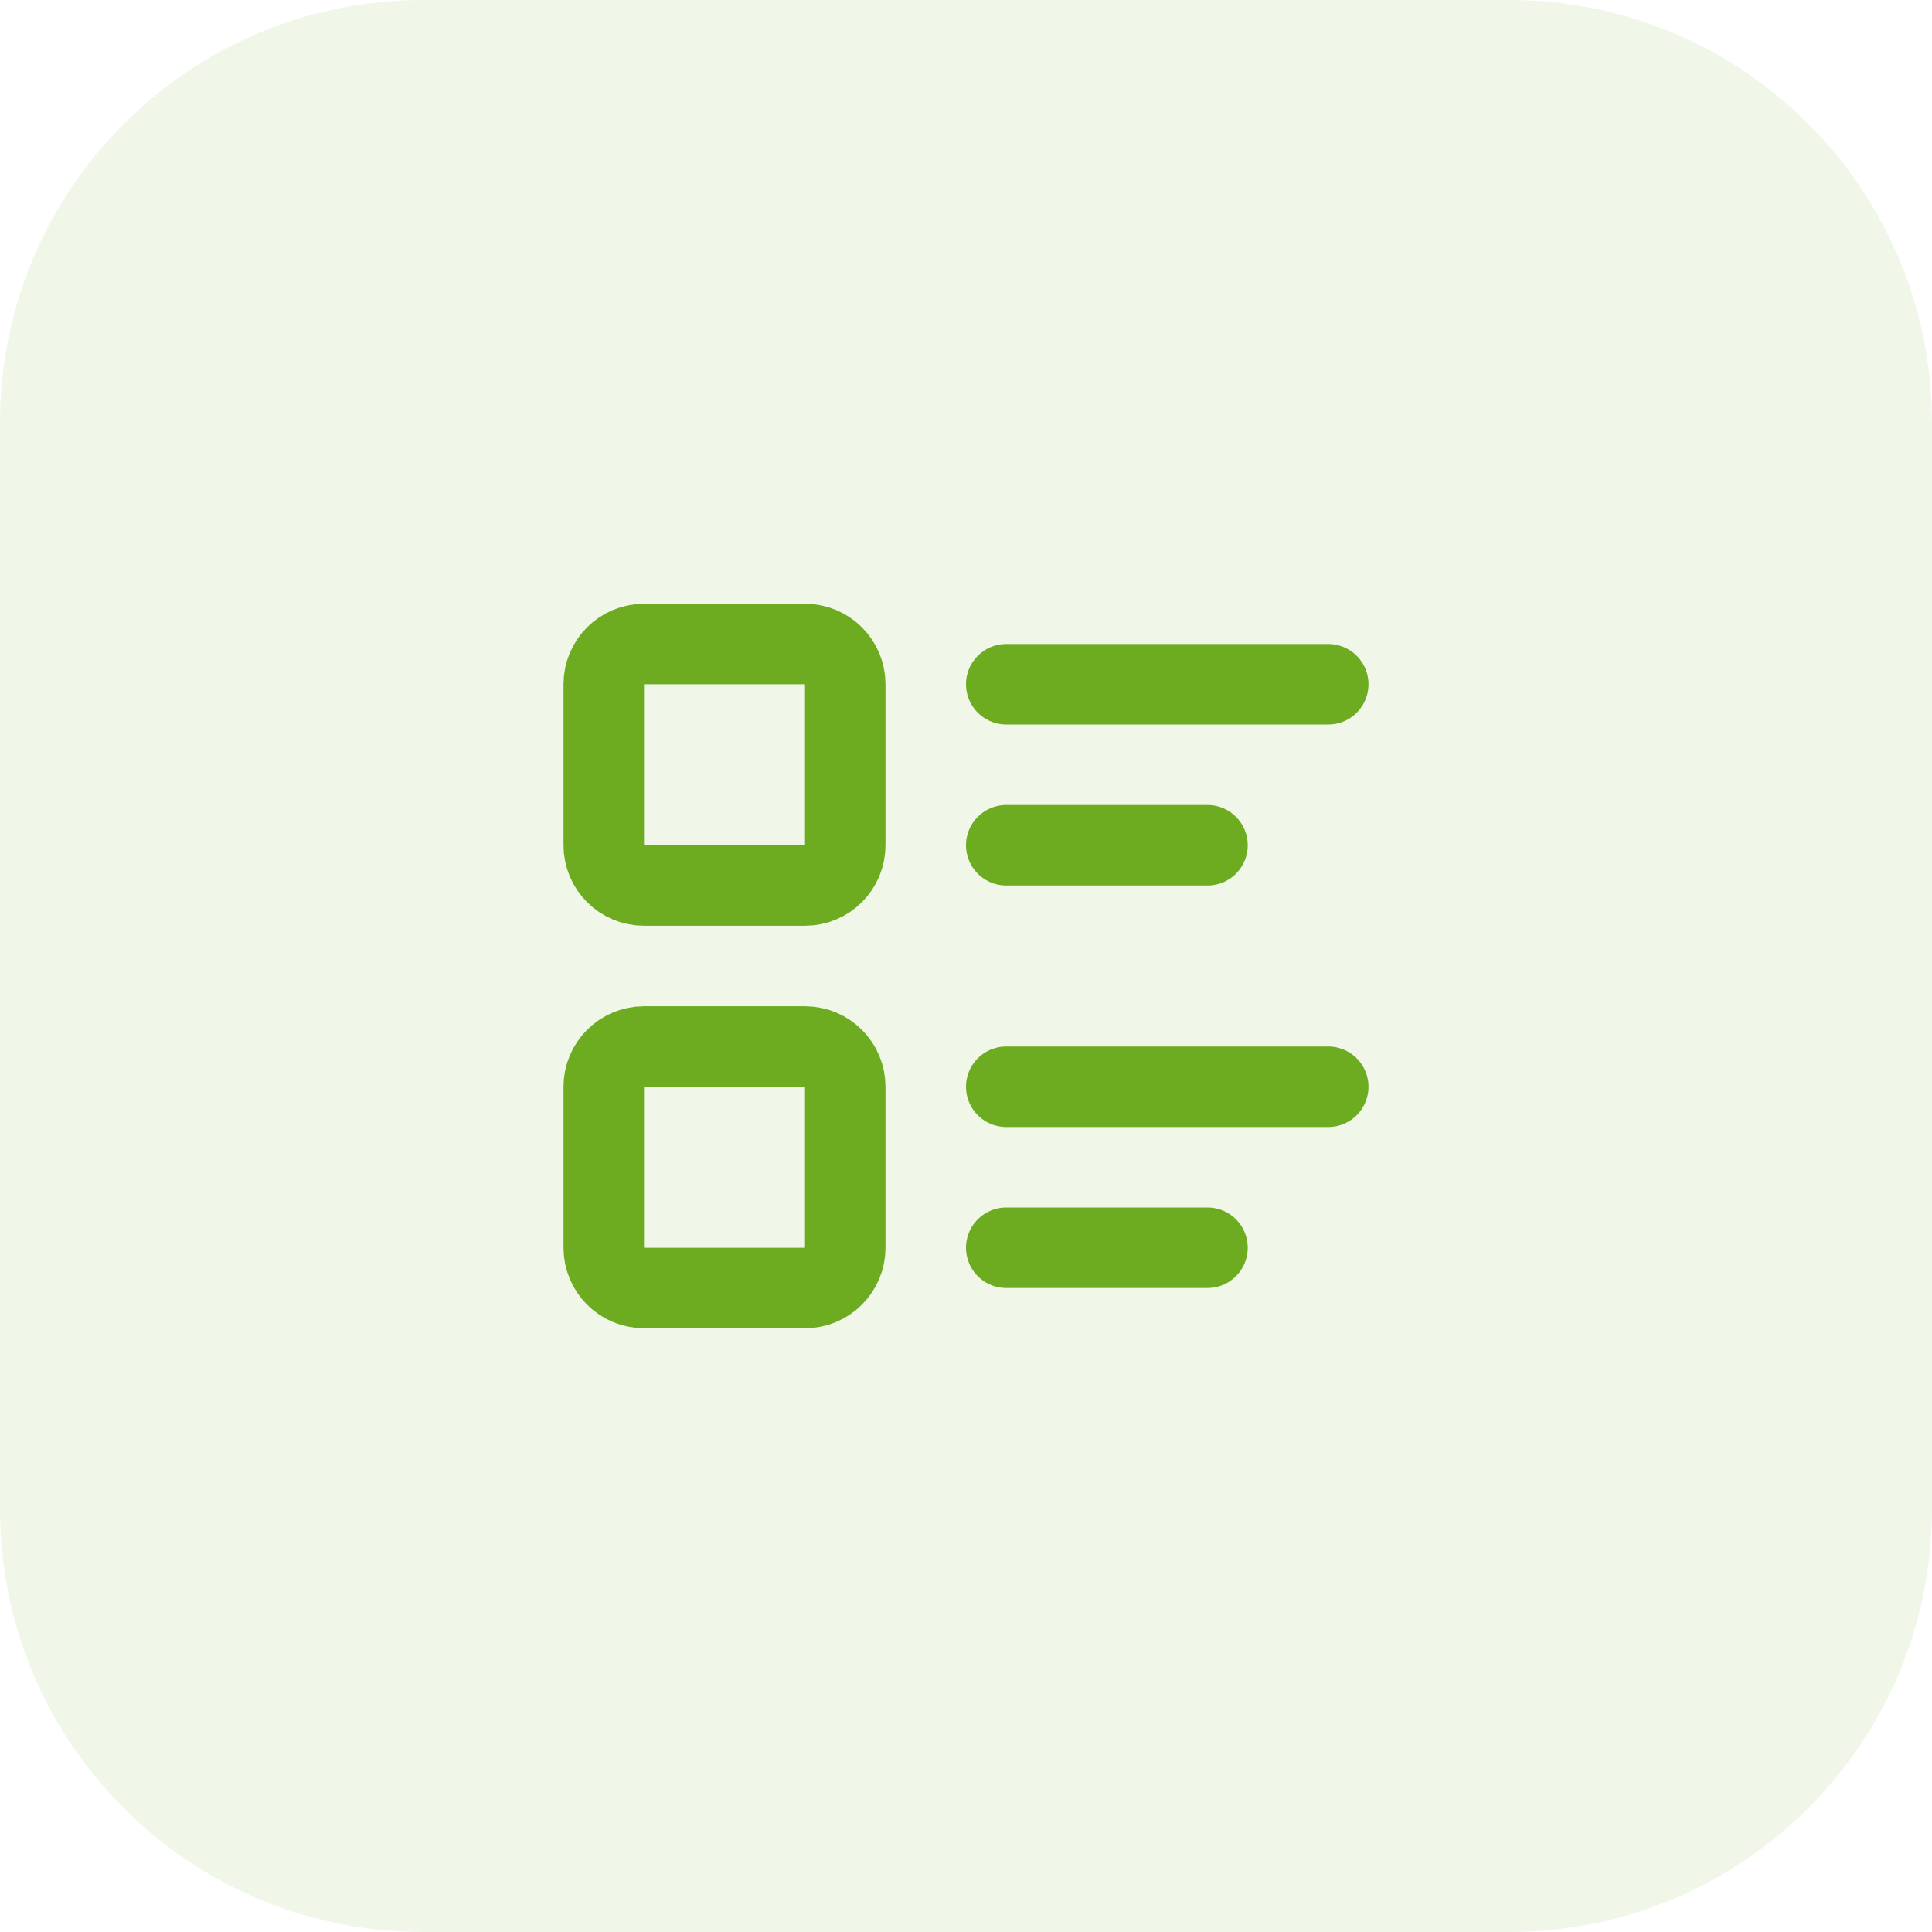
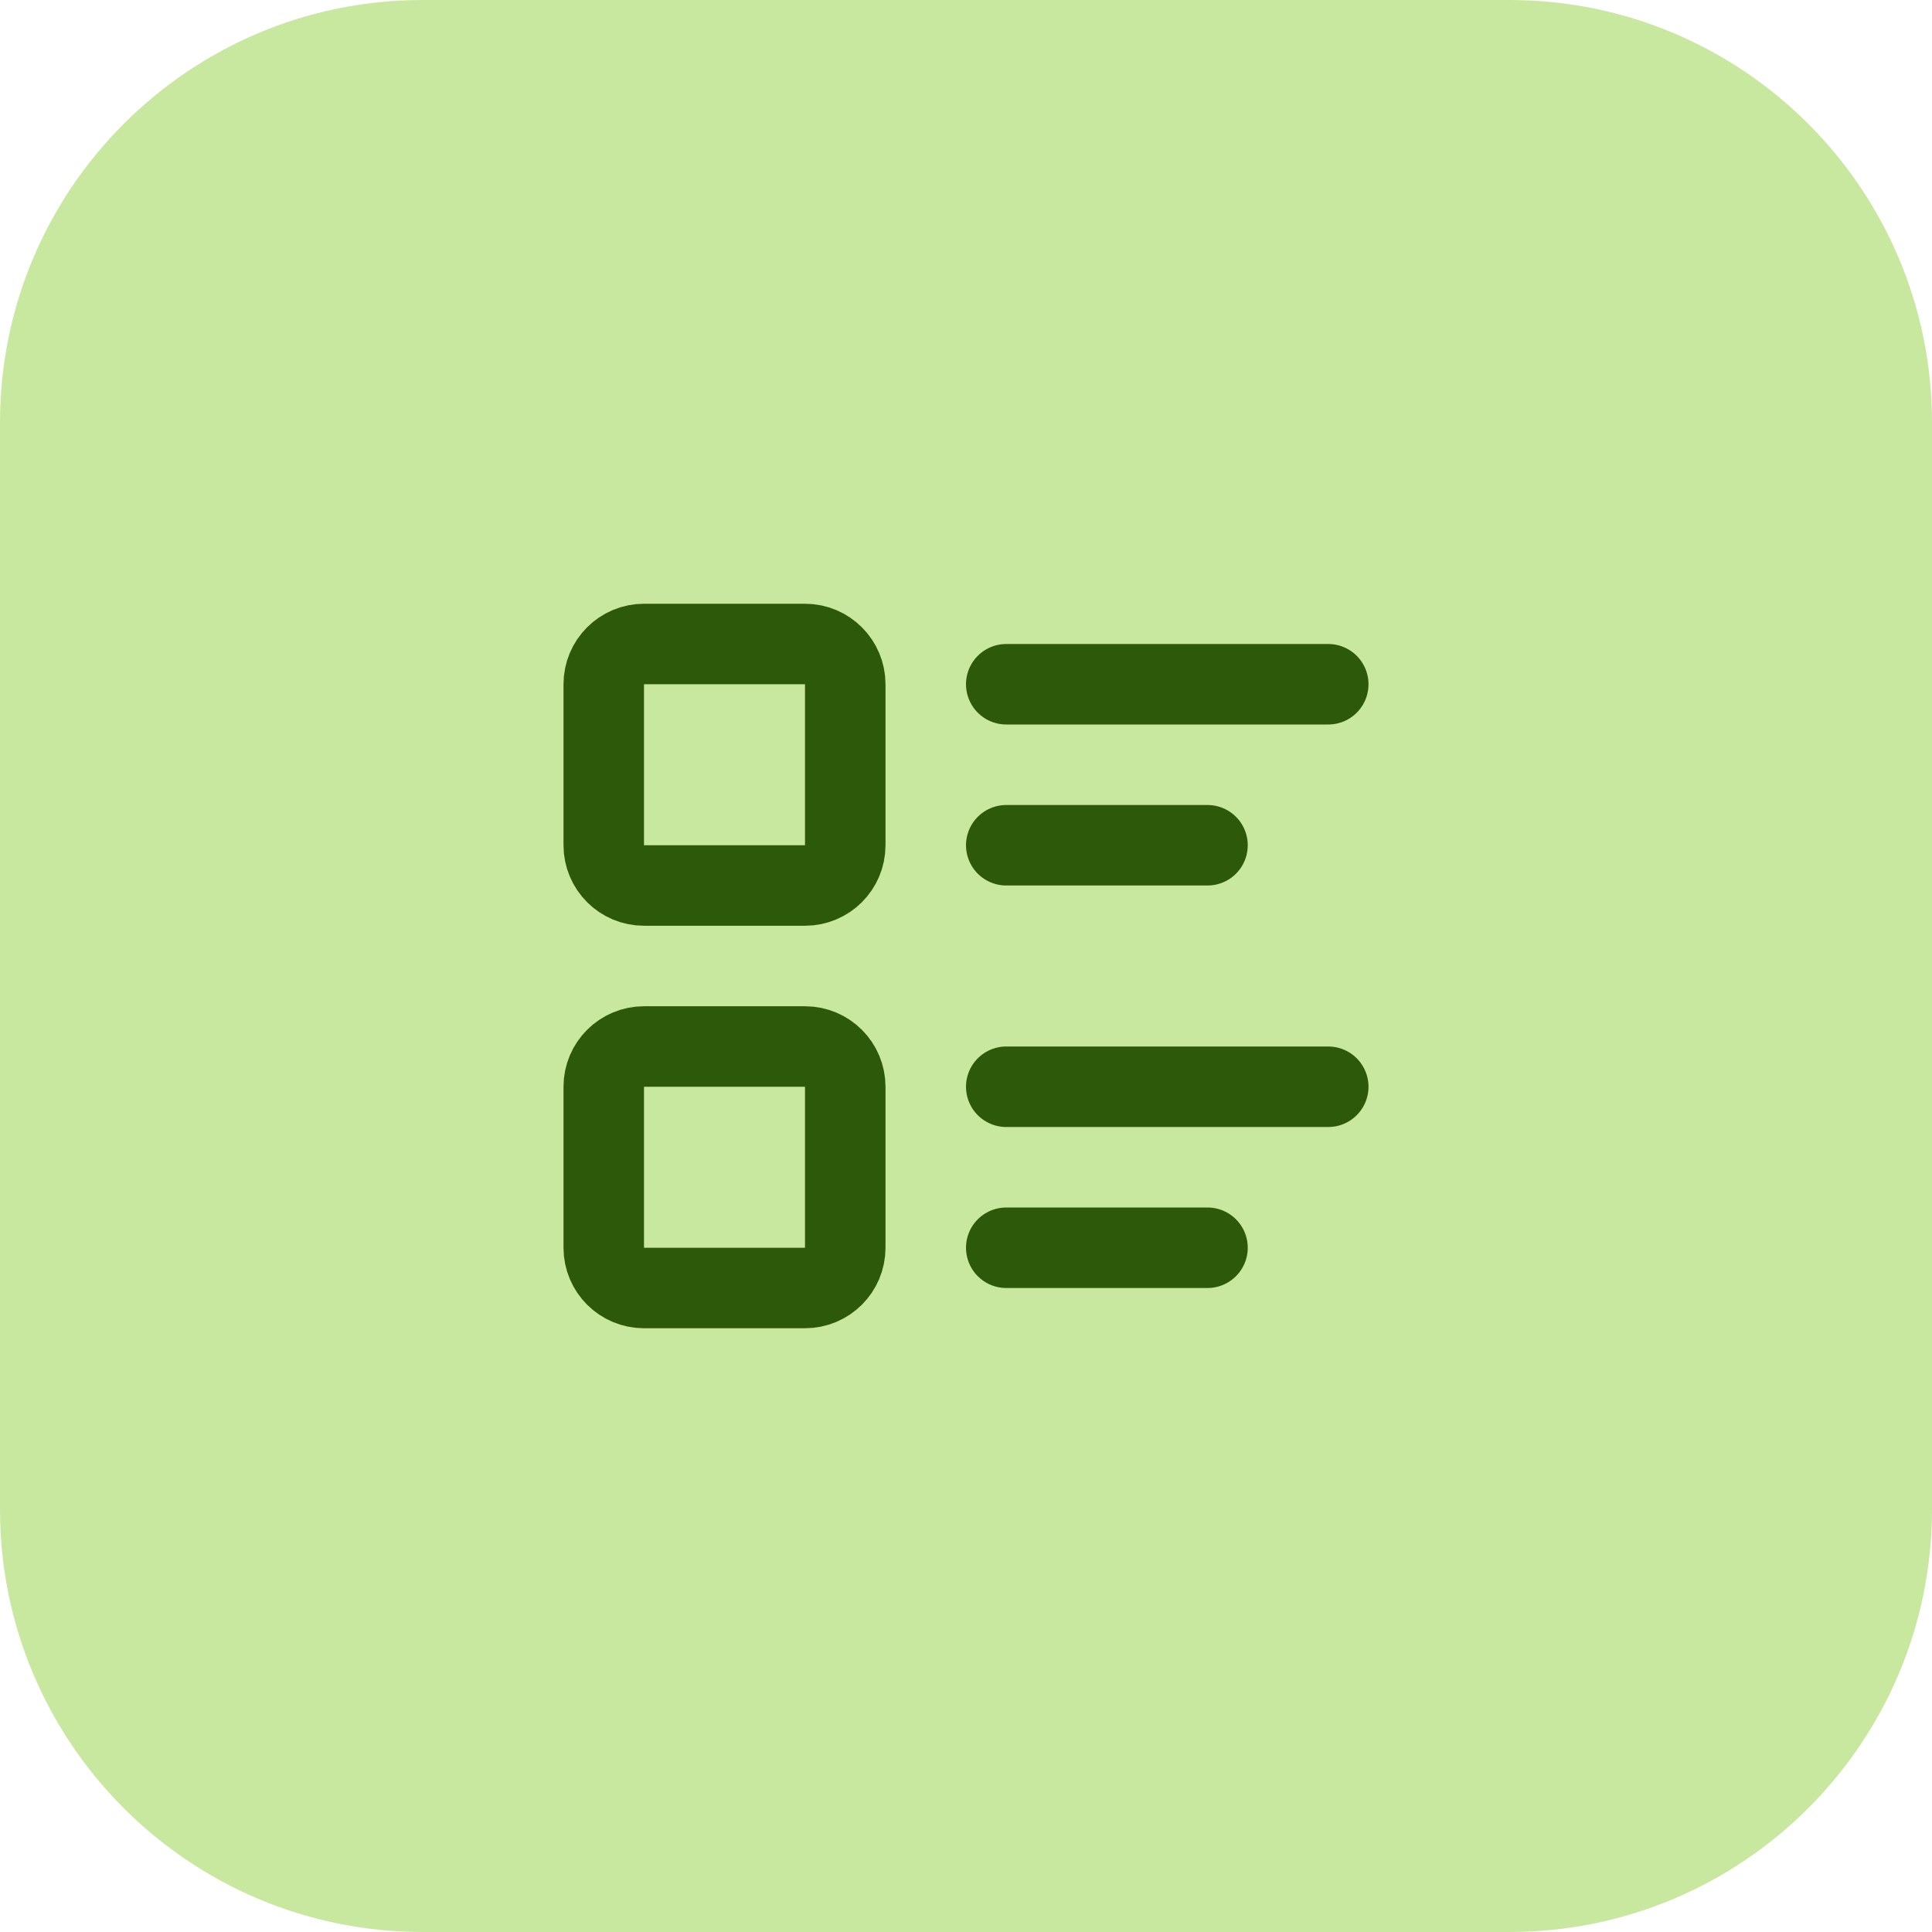
<svg xmlns="http://www.w3.org/2000/svg" width="64" height="64" viewBox="0 0 64 64">
-   <rect width="64" height="64" rx="14" fill="#f1f7e8" />
-   <svg x="16" y="16" width="32" height="32" viewBox="0 0 24 24" fill="none" stroke="#6dac20" stroke-width="2" stroke-linecap="round" stroke-linejoin="round">
+   <rect width="64" height="64" rx="14" fill="#c8e8a0" />
+   <svg x="16" y="16" width="32" height="32" viewBox="0 0 24 24" fill="none" stroke="#2d5a0a" stroke-width="2" stroke-linecap="round" stroke-linejoin="round">
    <path stroke="none" d="M0 0h24v24H0z" fill="none" />
    <path d="M13 5h8" />
    <path d="M13 9h5" />
    <path d="M13 15h8" />
    <path d="M13 19h5" />
    <path d="M3 4m0 1a1 1 0 0 1 1 -1h4a1 1 0 0 1 1 1v4a1 1 0 0 1 -1 1h-4a1 1 0 0 1 -1 -1z" />
    <path d="M3 14m0 1a1 1 0 0 1 1 -1h4a1 1 0 0 1 1 1v4a1 1 0 0 1 -1 1h-4a1 1 0 0 1 -1 -1z" />
  </svg>
</svg>
